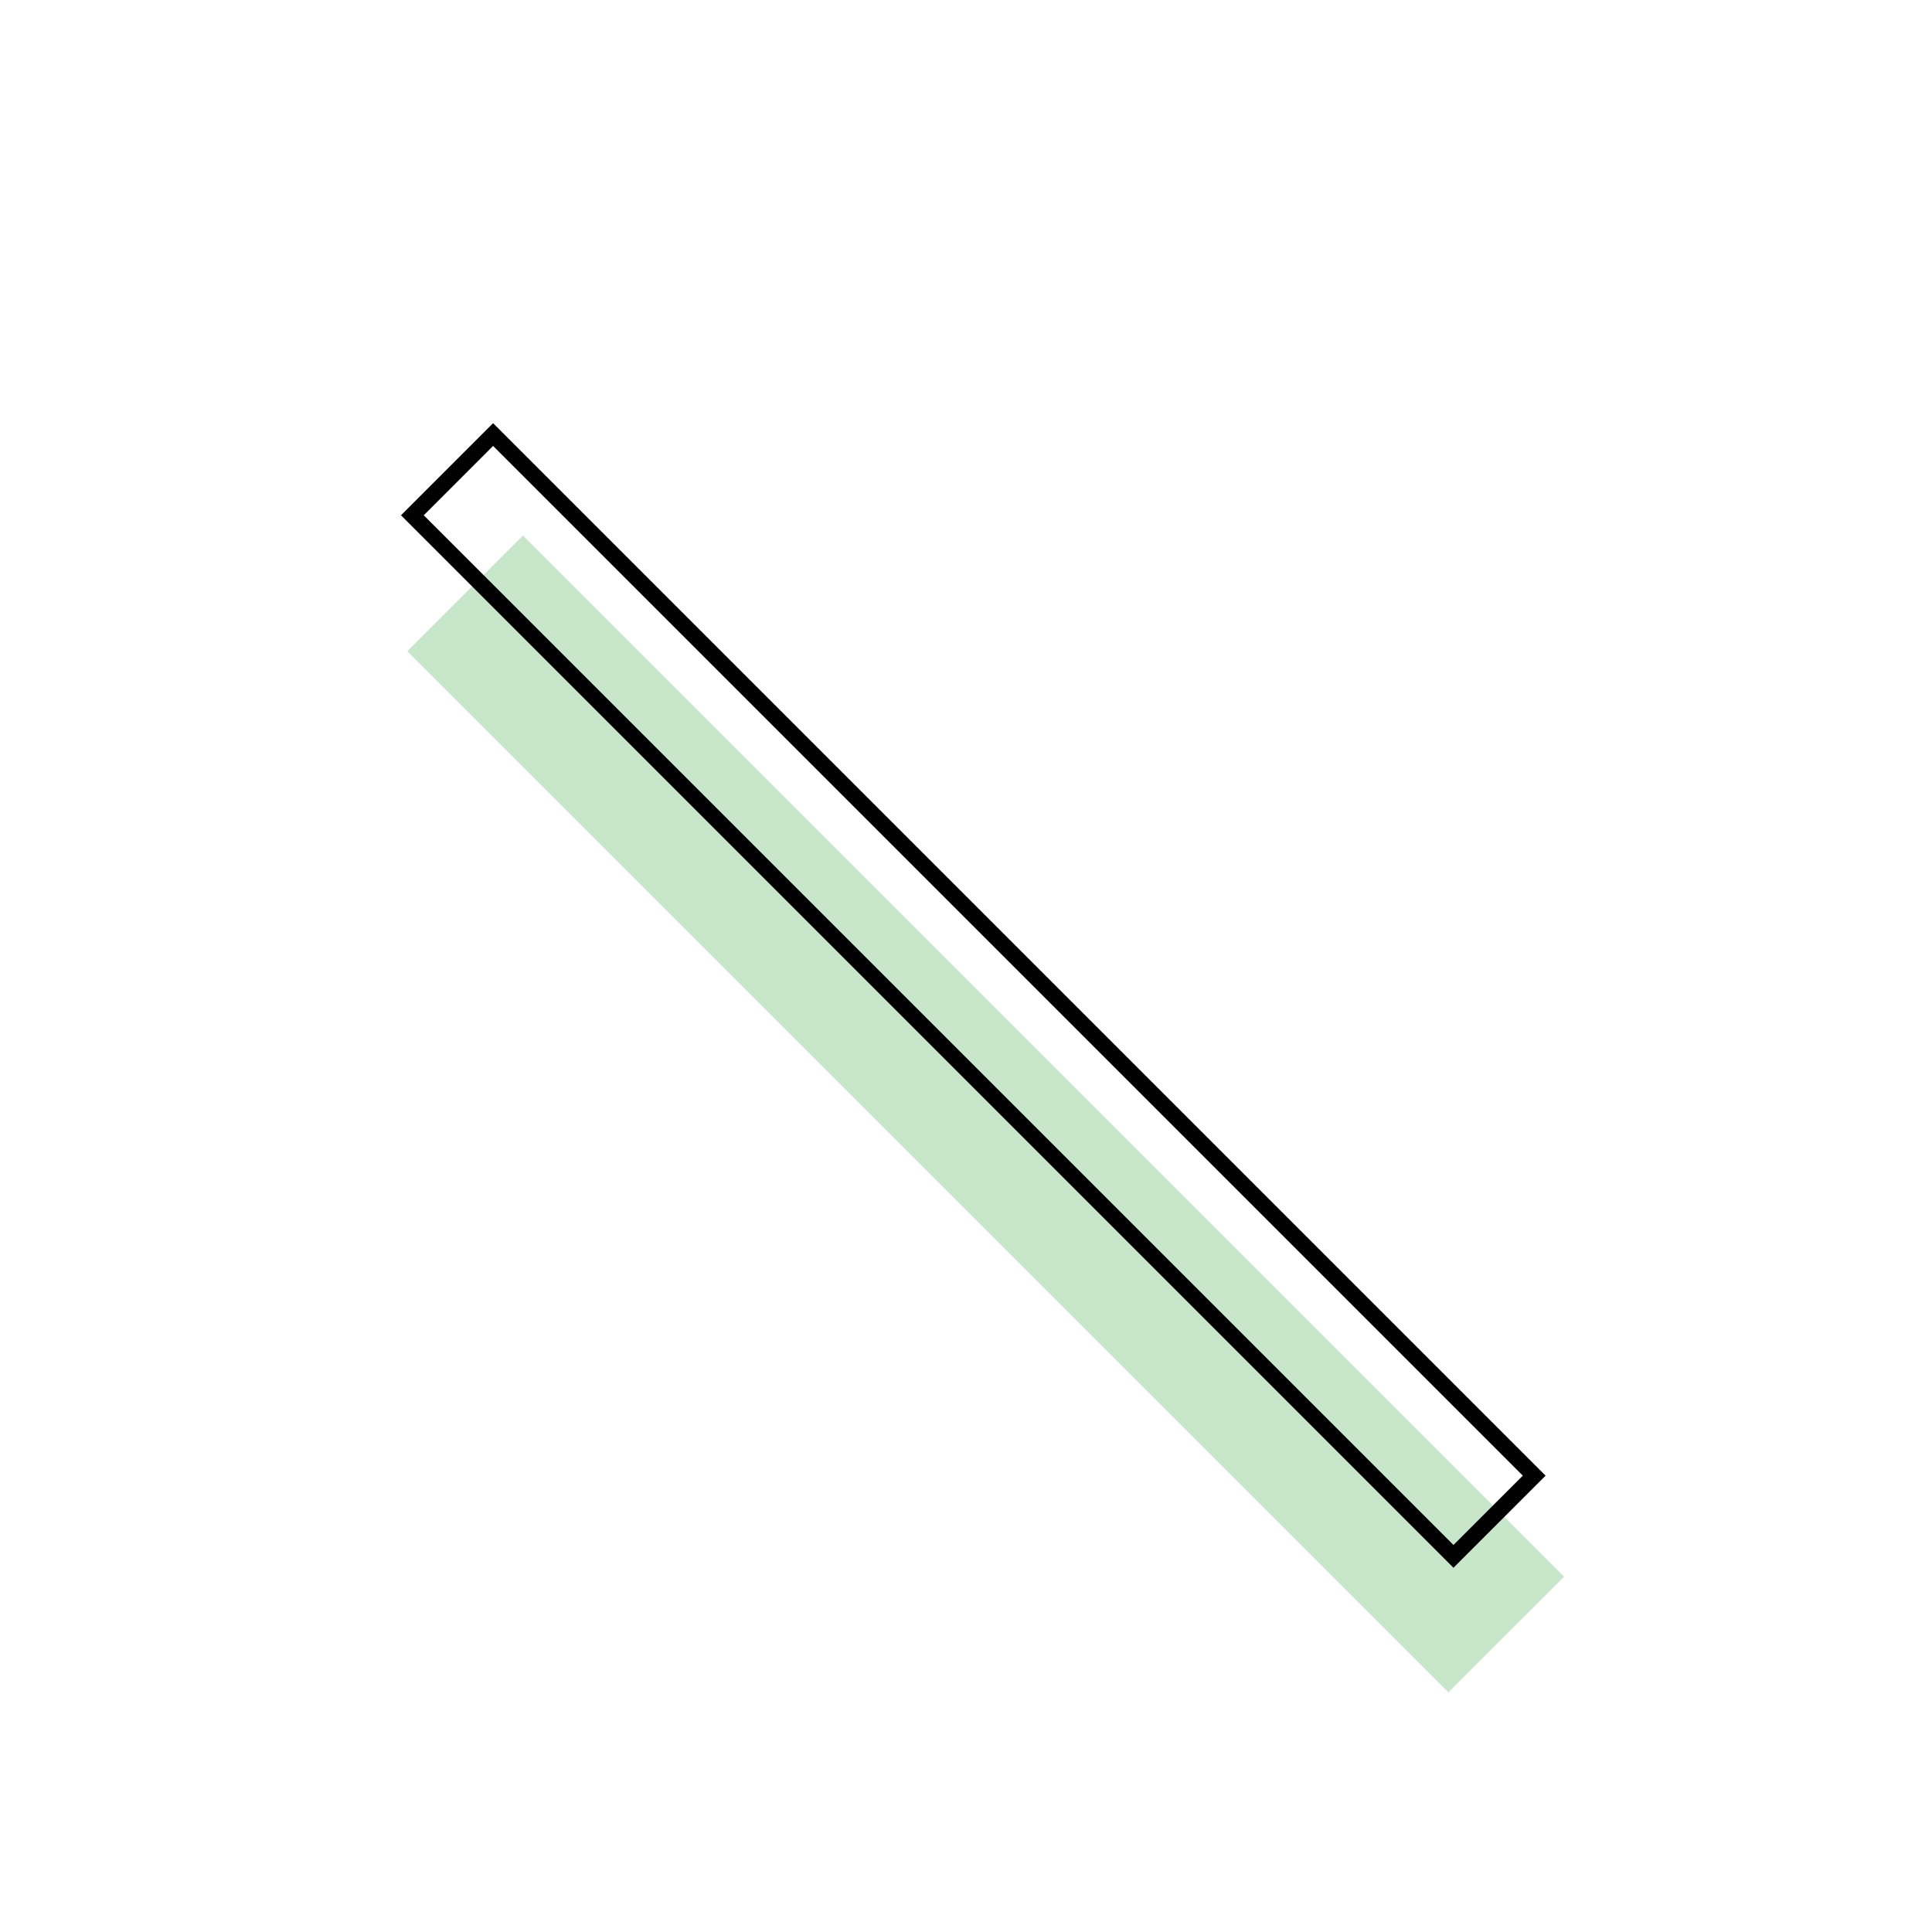
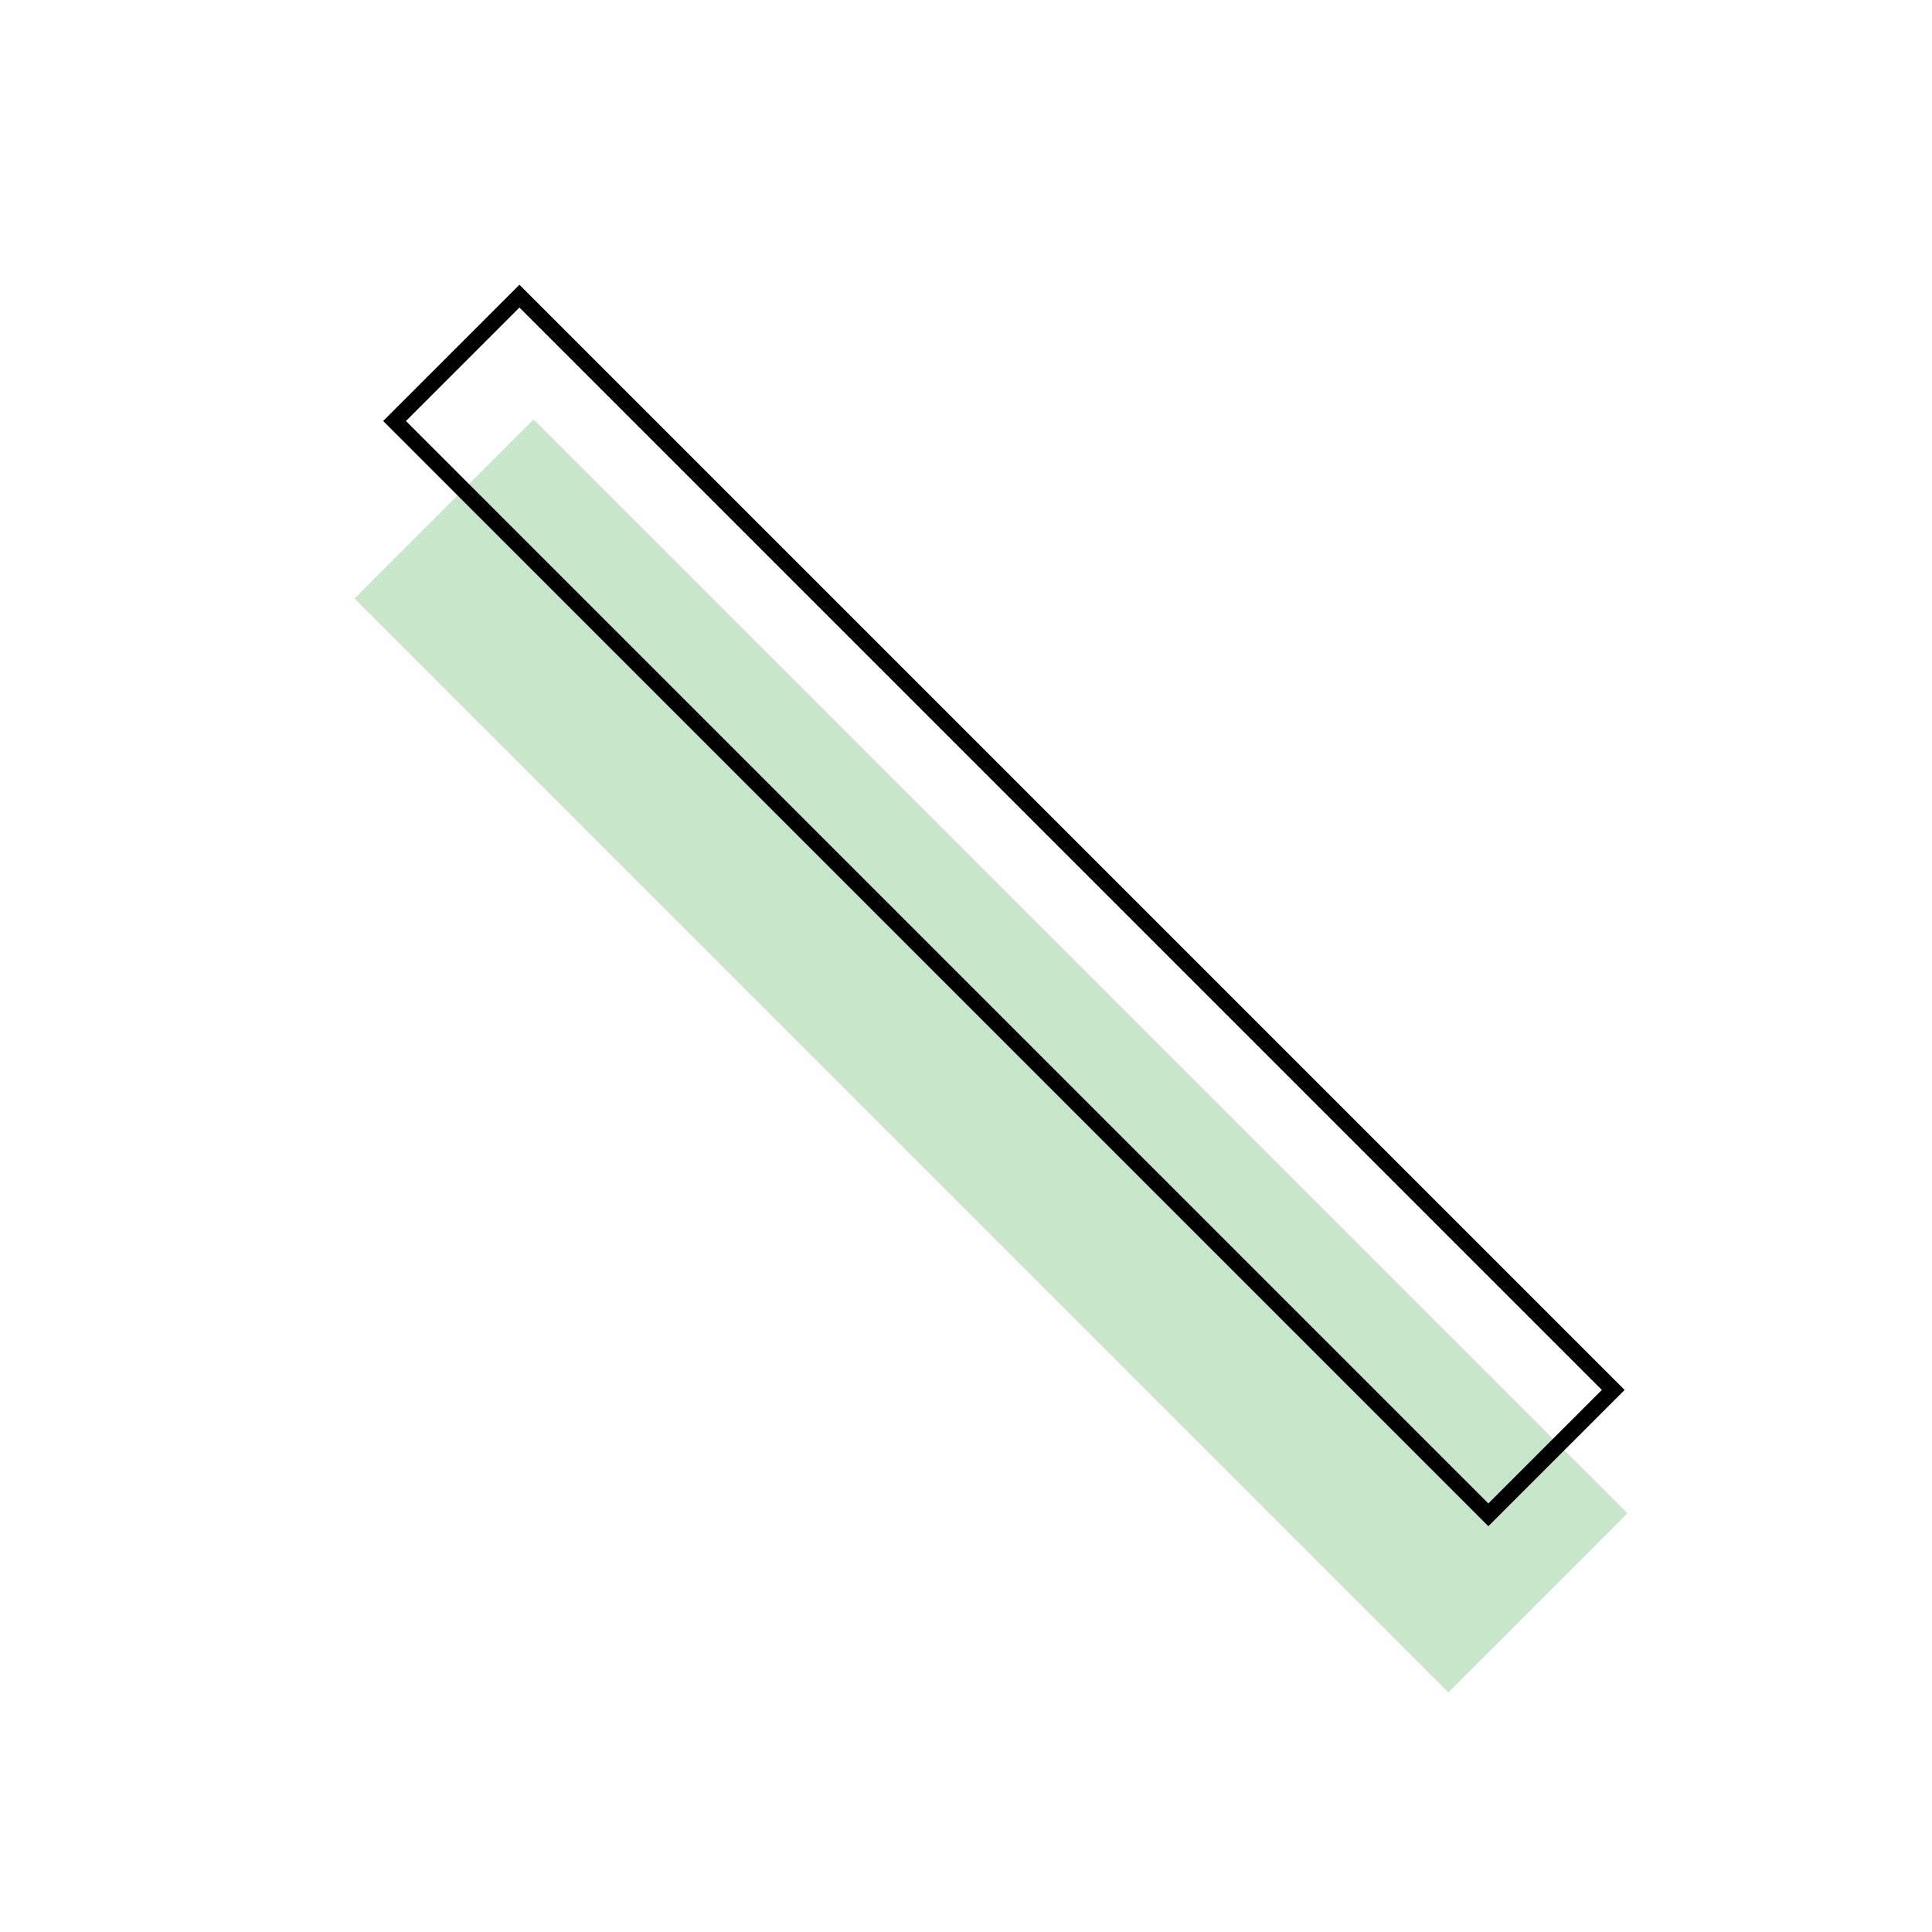
<svg xmlns="http://www.w3.org/2000/svg" id="图层_1" data-name="图层 1" viewBox="0 0 120 120">
  <defs>
    <style>.cls-1{fill:#c8e6c9;}.cls-2{fill:none;stroke:#000;stroke-miterlimit:10;}</style>
  </defs>
-   <rect class="cls-1" x="56.14" y="23.47" width="10.16" height="91.45" transform="translate(153.44 74.83) rotate(135)" />
-   <rect class="cls-2" x="56.89" y="16.11" width="7.09" height="91.45" transform="translate(146.91 62.82) rotate(135)" />
+   <rect class="cls-1" x="53.69" y="17.56" width="15.72" height="96.08" transform="translate(151.46 68.45) rotate(135)" />
+   <rect class="cls-2" x="56.88" y="8.2" width="10.97" height="96.08" transform="translate(146.22 51.91) rotate(135)" />
</svg>
